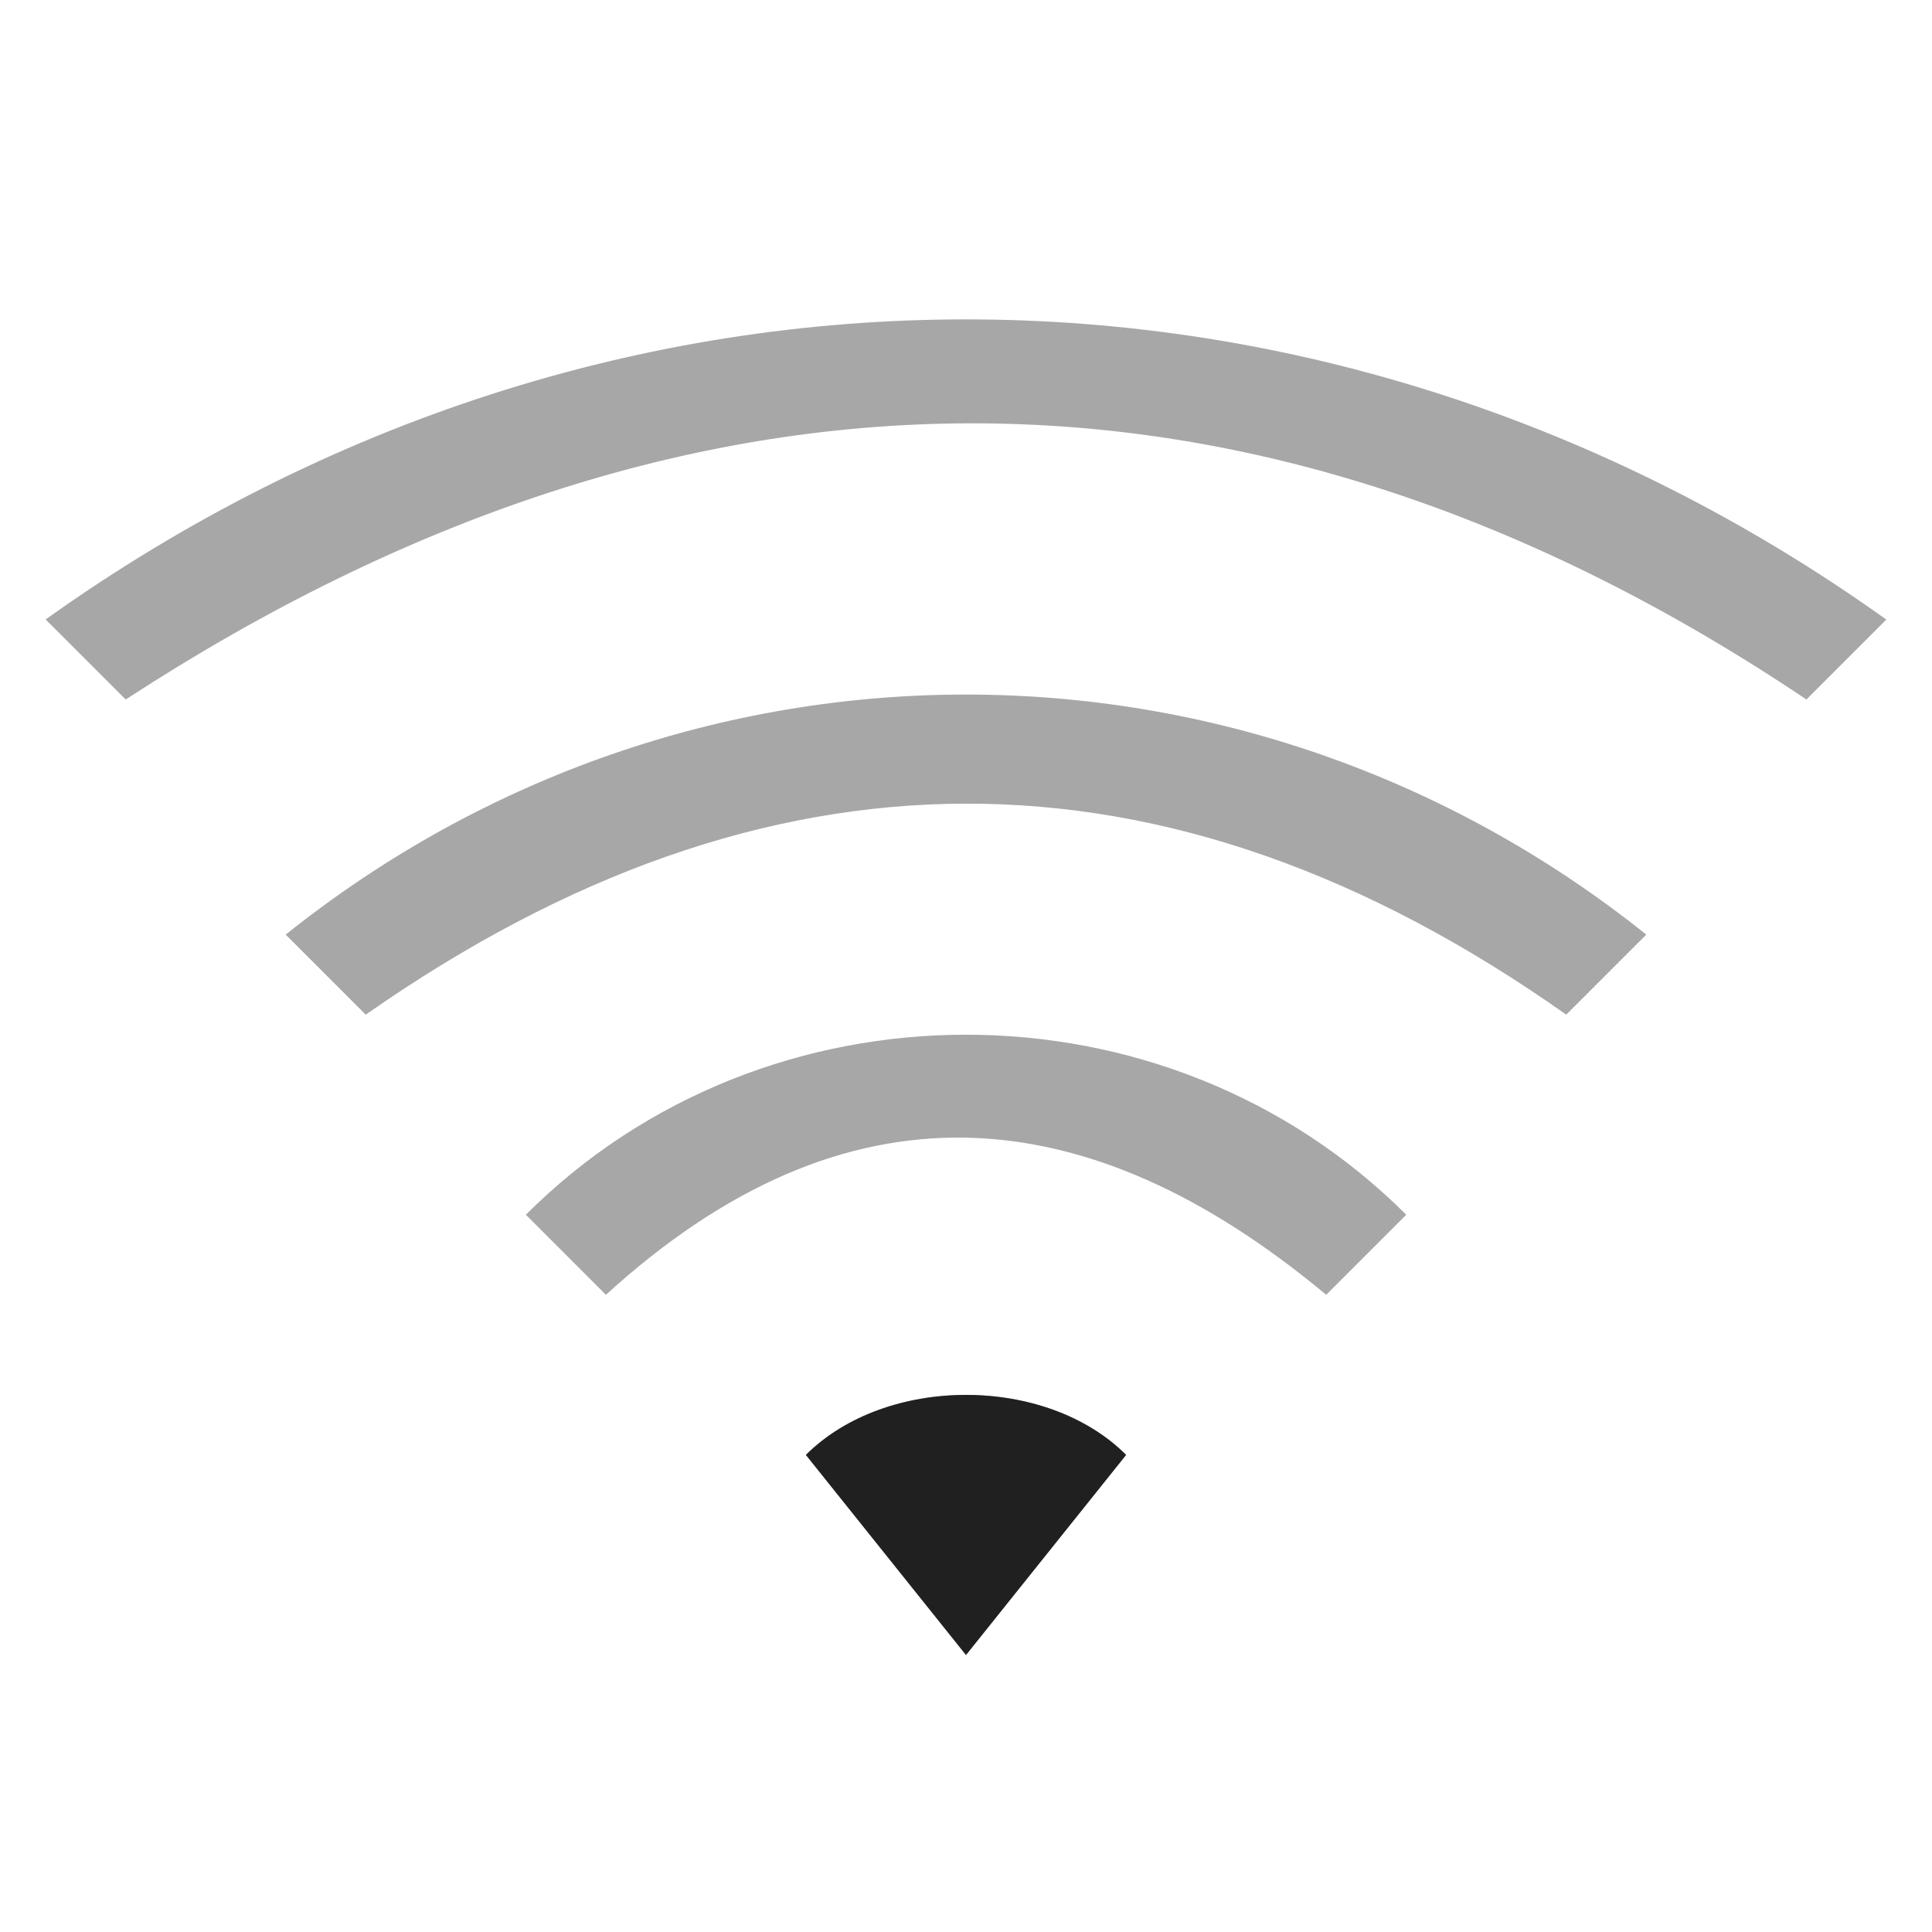
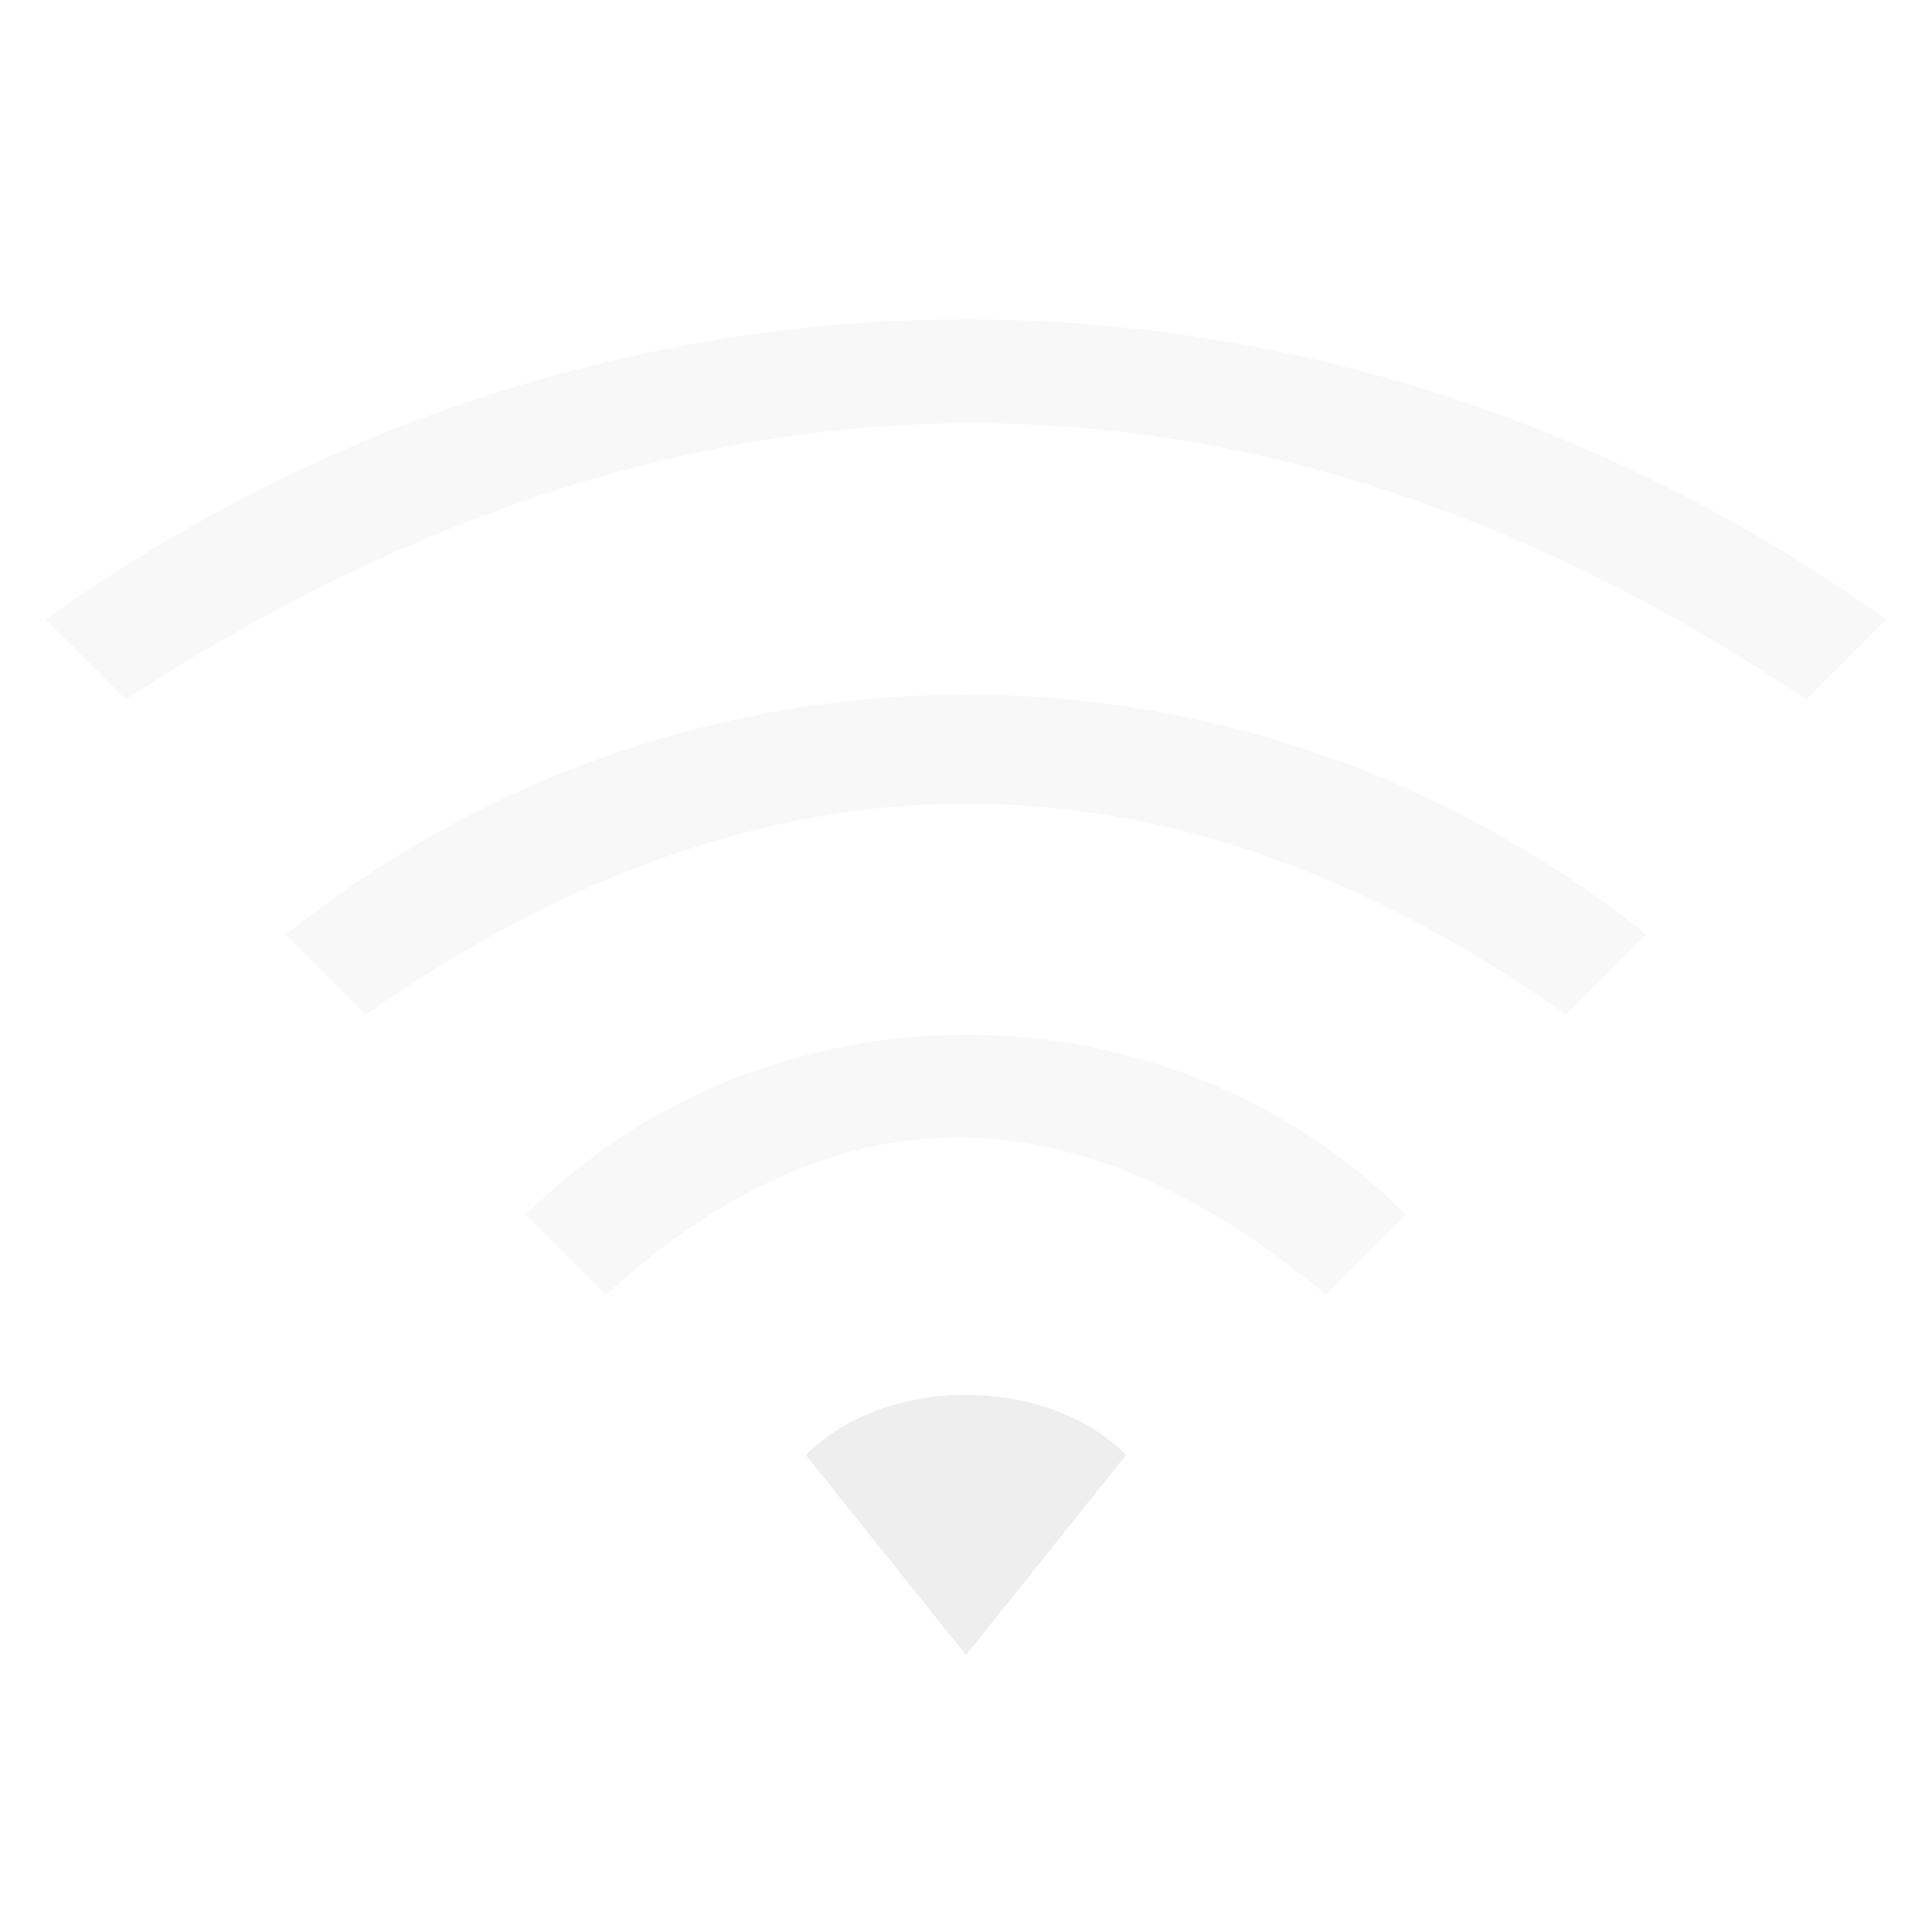
<svg xmlns="http://www.w3.org/2000/svg" version="1.1" width="16" height="16" id="svg3773">
  <defs id="defs3775" />
-   <path style="opacity:1;fill:#202020;fill-opacity:0.392;stroke-width:0.936;stroke-miterlimit:4;stroke-dasharray:none" d="m 8,2.645 c -2.651,0 -5.302,0.828 -7.622,2.485 L 1.041,5.793 c 4.64,-3.024 9.341,-3.075 13.919,0 L 15.622,5.131 C 13.302,3.474 10.651,2.645 8,2.645 Z m 0,3.107 c -1.988,0 -3.977,0.663 -5.634,1.988 l 0.663,0.663 c 3.314,-2.32 6.628,-2.34 9.942,0 L 13.634,7.74 C 11.977,6.415 9.988,5.752 8,5.752 Z m 0,2.817 c -1.326,0 -2.651,0.497 -3.645,1.491 l 0.663,0.663 c 1.988,-1.813 3.977,-1.657 5.965,4e-6 l 0.663,-0.663 C 10.651,9.066 9.326,8.569 8,8.569 Z m 0,2.983 c -0.497,0 -0.994,0.166 -1.326,0.497 l 1.326,1.657 1.326,-1.657 C 8.994,11.717 8.497,11.552 8,11.552 Z" id="path839" />
-   <path id="path1248" d="m 8,11.552 c -0.497,0 -0.994,0.166 -1.326,0.497 l 1.326,1.657 1.326,-1.657 C 8.994,11.717 8.497,11.552 8,11.552 Z" style="opacity:1;fill:#202020;fill-opacity:1;stroke-width:0.936;stroke-miterlimit:4;stroke-dasharray:none" />
+   <path style="opacity:1;fill:#EEEEEE;fill-opacity:0.392;stroke-width:0.936;stroke-miterlimit:4;stroke-dasharray:none" d="m 8,2.645 c -2.651,0 -5.302,0.828 -7.622,2.485 L 1.041,5.793 c 4.64,-3.024 9.341,-3.075 13.919,0 L 15.622,5.131 C 13.302,3.474 10.651,2.645 8,2.645 Z m 0,3.107 c -1.988,0 -3.977,0.663 -5.634,1.988 l 0.663,0.663 c 3.314,-2.32 6.628,-2.34 9.942,0 L 13.634,7.74 C 11.977,6.415 9.988,5.752 8,5.752 Z m 0,2.817 c -1.326,0 -2.651,0.497 -3.645,1.491 l 0.663,0.663 c 1.988,-1.813 3.977,-1.657 5.965,4e-6 l 0.663,-0.663 C 10.651,9.066 9.326,8.569 8,8.569 Z m 0,2.983 c -0.497,0 -0.994,0.166 -1.326,0.497 l 1.326,1.657 1.326,-1.657 C 8.994,11.717 8.497,11.552 8,11.552 Z" id="path839" />
+   <path id="path1248" d="m 8,11.552 c -0.497,0 -0.994,0.166 -1.326,0.497 l 1.326,1.657 1.326,-1.657 C 8.994,11.717 8.497,11.552 8,11.552 Z" style="opacity:1;fill:#EEEEEE;fill-opacity:1;stroke-width:0.936;stroke-miterlimit:4;stroke-dasharray:none" />
</svg>
